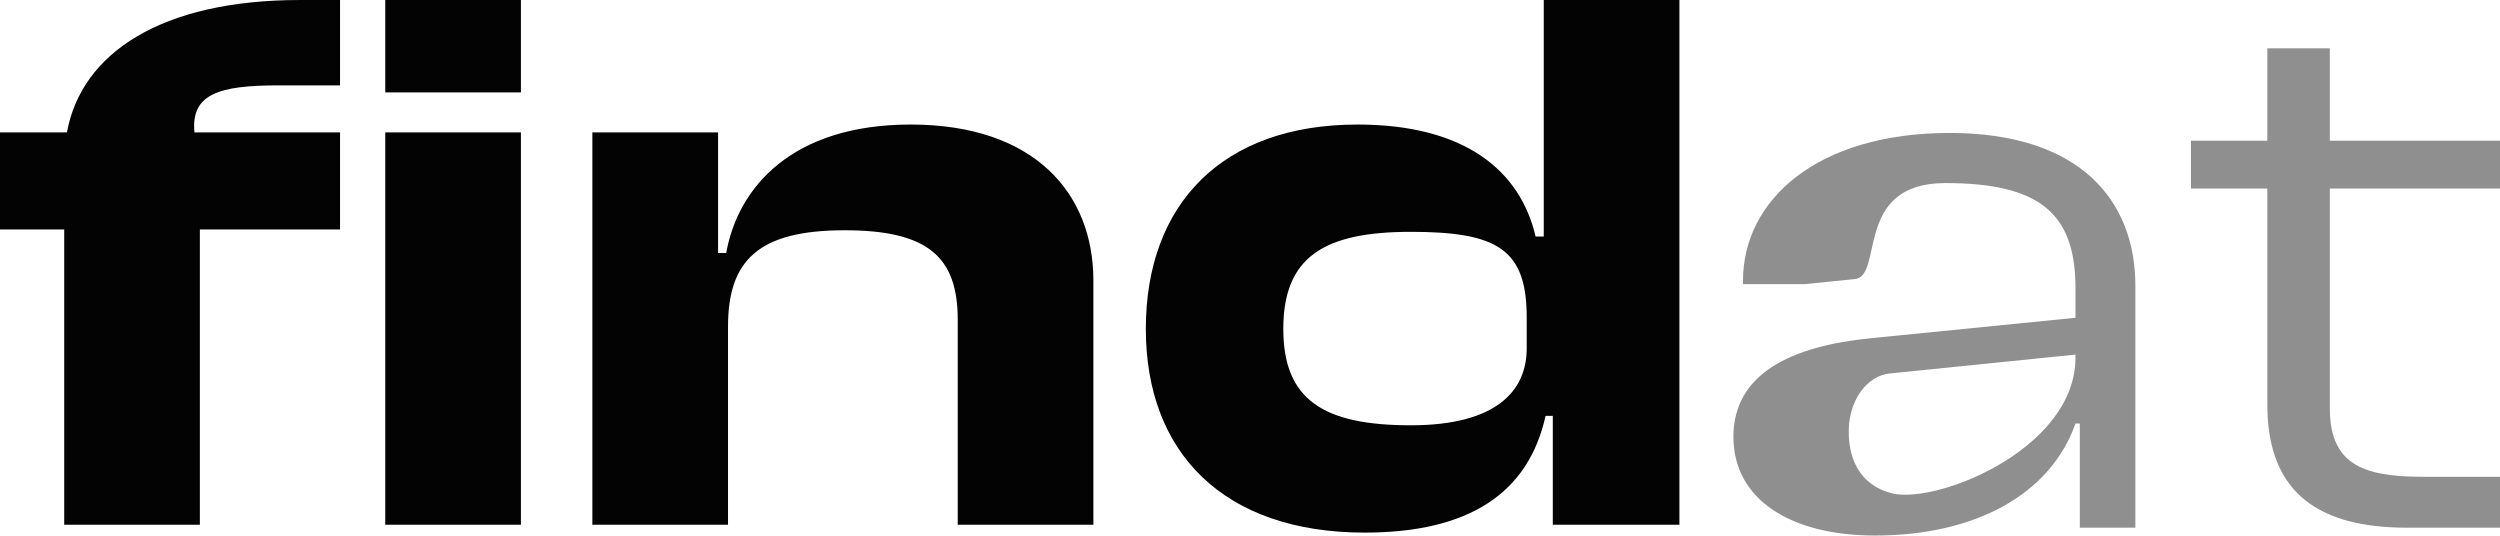
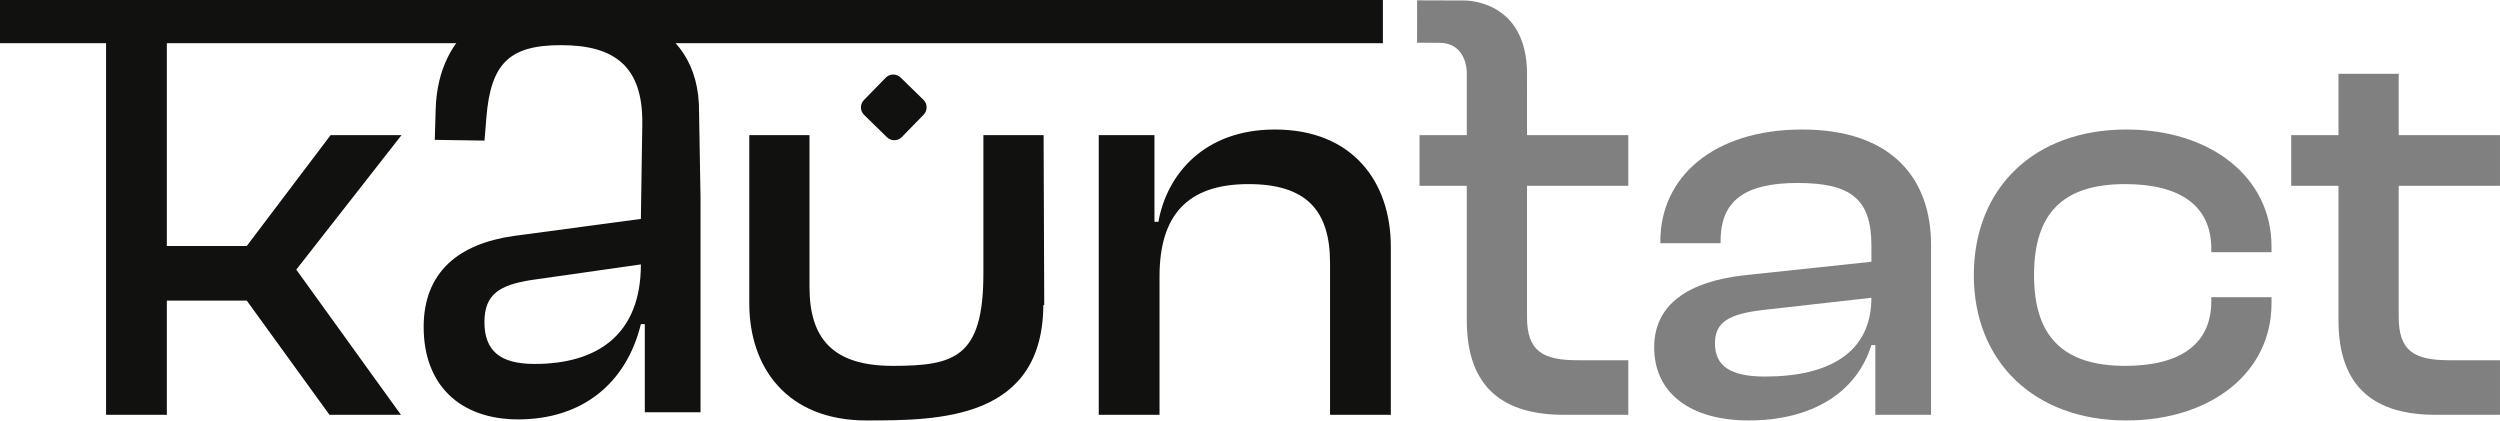
- <svg xmlns="http://www.w3.org/2000/svg" width="162.148mm" height="34.734mm" viewBox="0 0 162.148 34.734" version="1.1" id="svg1">
-   <defs id="defs1" />
-   <g id="layer1" transform="translate(-21.29915,-118.963)">
-     <path d="m 171.51,578.264 v -72.384 h 29.76 v -23.808 h -30.912 c -0.768,-9.408 5.184,-11.52 17.856,-11.52 h 13.056 v -20.928 h -8.448 c -29.568,0 -46.464,13.056 -49.536,32.448 h -14.208 v 23.808 h 13.632 v 72.384 z m 68.16,-105.984 v -22.656 h -28.8 v 22.656 z m 0,105.984 v -96.192 h -28.8 v 96.192 z m 43.968,0 v -48.576 c 0,-16.32 6.528,-23.616 24.768,-23.616 17.664,0 24,6.528 24,21.888 v 50.304 h 28.8 v -59.904 c 0,-21.312 -12.48,-38.208 -38.784,-38.208 -25.152,0 -36.672,15.36 -39.168,31.488 h -1.728 v -29.568 h -26.688 v 96.192 z m 135.168,1.92 c 22.08,0 34.752,-9.6 38.4,-28.608 h 1.536 v 26.688 h 26.88 v -128.64 h -28.8 v 57.984 h -1.728 c -3.264,-16.128 -14.976,-27.456 -37.824,-27.456 -28.608,0 -44.928,19.392 -44.928,50.112 0,30.336 16.512,49.92 46.464,49.92 z m -17.28,-49.92 c 0,-17.664 8.64,-23.808 27.072,-23.808 18.432,0 24.606,4.287 24.606,20.991 v 7.57 c 0,10.354 -6.366,18.862 -24.606,18.862 -18.432,0 -27.072,-6.144 -27.072,-23.616 z" id="text3" style="font-weight:600;font-size:192px;font-family:'Clash Display';-inkscape-font-specification:'Clash Display Semi-Bold';white-space:pre;fill:#030303" transform="matrix(0.3055025,0,0,0.2645833,-18.13439,0)" aria-label="find" />
-     <g id="g5">
-       <g id="g4" transform="matrix(0.9794706,0,0,1,1.724624,0)">
-         <path d="m 185.531,153.189 h -6.151 c -5.634,0 -9.256,-2.083 -9.256,-7.976 v -14.021 h -5.059 v -3.099 h 5.059 v -5.994 h 4.139 v 5.994 h 11.268 v 3.099 h -11.268 v 14.224 c 0,3.505 1.955,4.47 6.094,4.47 h 5.174 z m -43.118,-5.901 c 0.164,2.906 2.207,3.465 2.646,3.615 2.762,0.943 12.36,-2.692 12.36,-8.738 v -0.203 l -12.245,1.219 c -1.523,0.11 -2.893,1.764 -2.761,4.106 z m 1.726,6.409 c -5.576,0 -9.37,-2.337 -9.37,-6.401 0,-4.115 3.852,-5.893 9.141,-6.401 l 13.51,-1.321 v -1.93 c 0,-4.877 -2.414,-6.807 -8.623,-6.807 -6.094,0 -4.053,6.037 -5.988,6.227 l -3.325,0.326 h -4.082 v -0.203 c 0,-5.283 4.944,-9.601 13.682,-9.601 8.623,0 12.302,4.369 12.302,9.906 v 15.697 h -3.679 v -6.756 h -0.287 c -1.667,4.623 -6.669,7.264 -13.28,7.264 z" id="text4" style="font-size:54.957px;font-family:'Clash Display';-inkscape-font-specification:'Clash Display';fill:#8f8f8f;stroke-width:0.281" aria-label="at" />
-       </g>
+ <svg xmlns="http://www.w3.org/2000/svg" width="998.35" height="167.90" viewBox="41.39 79.15 998.35 167.90" version="1.1">
+   <g id="kauntact-brand-logo">
+     <path d="m 1039.737,244.805 v -21.799 h -20.226 c -13.933,0 -20.225,-3.596 -20.225,-17.304 v -52.362 h 40.451 v -20.226 H 999.286 V 108.62 H 975.24 v 24.495 h -18.877 v 20.226 h 18.877 v 53.71 c 0,27.192 14.832,37.754 38.878,37.754 z" fill="#808080" />
+     <path d="m 890.518,247.052 c 33.484,0 57.98,-18.877 57.98,-46.743 v -2.472 h -24.046 v 1.573 c 0,17.304 -12.585,25.844 -34.383,25.844 -25.17,0 -36.406,-12.135 -36.406,-36.181 0,-24.495 11.236,-36.406 36.406,-36.406 21.799,0 34.383,8.54 34.383,25.844 v 1.348 h 24.046 v -2.247 c 0,-27.866 -24.495,-46.743 -57.98,-46.743 -36.855,0 -60.901,23.372 -60.901,58.205 0,34.383 24.046,57.98 60.901,57.98 z" fill="#808080" />
+     <g transform="matrix(2.340916,0,0,2.340916,-507.0168,-440.0425)">
+       <path fill-rule="evenodd" d="m 532.587,293.515 c 10.848,0 18.432,-4.8 20.928,-12.864 h 0.672 v 11.904 h 9.504 v -28.992 c 0,-11.424 -6.816,-19.68 -21.984,-19.68 -15.168,0 -24.192,8.16 -24.192,19.008 v 0.384 h 10.272 v -0.384 c 0,-7.008 4.32,-9.888 13.152,-9.888 9.12,0 12.576,2.784 12.576,10.656 v 2.784 l -21.696,2.304 c -9.408,1.056 -15.36,4.896 -15.36,12.288 0,7.872 6.24,12.48 16.128,12.48 z m -5.76,-13.152 c 0,-3.744 2.592,-4.992 7.968,-5.664 l 18.72,-2.112 c 0,9.408 -7.296,13.44 -18.144,13.44 -5.952,0 -8.544,-1.824 -8.544,-5.664 z" fill="#808080" />
    </g>
+     <path d="m 691.634,244.805 v -21.799 h -20.225 c -13.933,0 -20.226,-3.596 -20.226,-17.304 v -52.362 h 40.451 v -20.226 h -40.451 v -24.495 h -24.046 v 24.495 h -18.877 v 20.226 h 18.877 v 53.71 c 0,27.192 14.832,37.754 38.878,37.754 z" fill="#808080" />
+     <path d="m 627.157,108.61 c 0,0 0.439,-12.29 -10.973,-12.363 -11.412,-0.073 -8.902,0 -8.902,0 l 0.025,-16.959 18.679,0.061 c 0,0 25.209,-0.743 25.209,29.415 0,30.158 -24.038,-0.154 -24.038,-0.154 z" fill="#808080" />
+     <path d="m 504.435,244.805 v -55.283 c 0,-24.271 11.012,-36.855 35.507,-36.855 23.147,0 32.586,10.562 32.586,31.462 v 60.677 h 24.271 v -67.194 c 0,-25.844 -15.282,-46.743 -46.294,-46.743 -28.316,0 -43.148,17.978 -46.519,36.855 h -1.573 v -34.608 h -22.248 v 111.69 z" fill="#11110F" />
+     <path d="m 387.352,247.052 c 28.765,0 71.176,-0.103 70.686,-47.325 l -22.145,10.47 v 0.135 l 22.503,-9.448 -0.255,-67.768 H 434.095 v 55.283 c 0,33.464 -11.461,36.855 -36.181,36.855 -23.596,0 -33.26,-10.562 -33.26,-31.462 v -60.677 h -24.046 v 67.194 c 0,25.844 15.282,46.743 46.743,46.743 z" fill="#11110F" />
+     <g transform="matrix(2.340916,0,0,2.304306,-507.0168,-429.3036)">
+       <path fill-rule="evenodd" d="m 353.525,240.29 c 0.25,-17.456 -16.804,-18.958 -23.557,-19.519 -10.578,-0.88 -20.977,4.912 -21.376,18.829 l -0.152,5.291 8.483,0.128 0.316,-3.961 c 0.75,-9.403 3.897,-12.579 12.729,-12.579 9.12,0 14.022,3.634 13.872,13.736 l -0.242,16.374 -21.696,2.957 c -9.408,1.355 -15.36,6.284 -15.36,15.771 0,10.103 6.24,16.018 16.128,16.018 10.848,0 18.432,-6.161 20.928,-16.51 h 0.672 v 15.278 h 9.504 v -37.21 z m -36.614,36.166 c 0,-4.805 2.592,-6.407 7.968,-7.27 l 18.72,-2.711 c 0,12.075 -7.296,17.25 -18.144,17.25 -5.952,0 -8.544,-2.341 -8.544,-7.27 z" fill="#11110F" />
+     </g>
+     <path d="m 108.015,244.805 v -45.62 h 31.911 l 33.035,45.62 h 28.54 l -41.799,-57.98 42.024,-53.71 h -28.316 l -33.484,44.271 H 108.015 V 94.237 H 83.745 V 244.805 Z" fill="#11110F" />
+     <rect x="41.392" y="79.148" width="552.24" height="17.249" fill="#11110F" />
+     <rect x="359.741" y="-201.241" width="21.154" height="20.87" transform="rotate(44.29268)" ry="4.203" fill="#11110F" />
  </g>
</svg>
